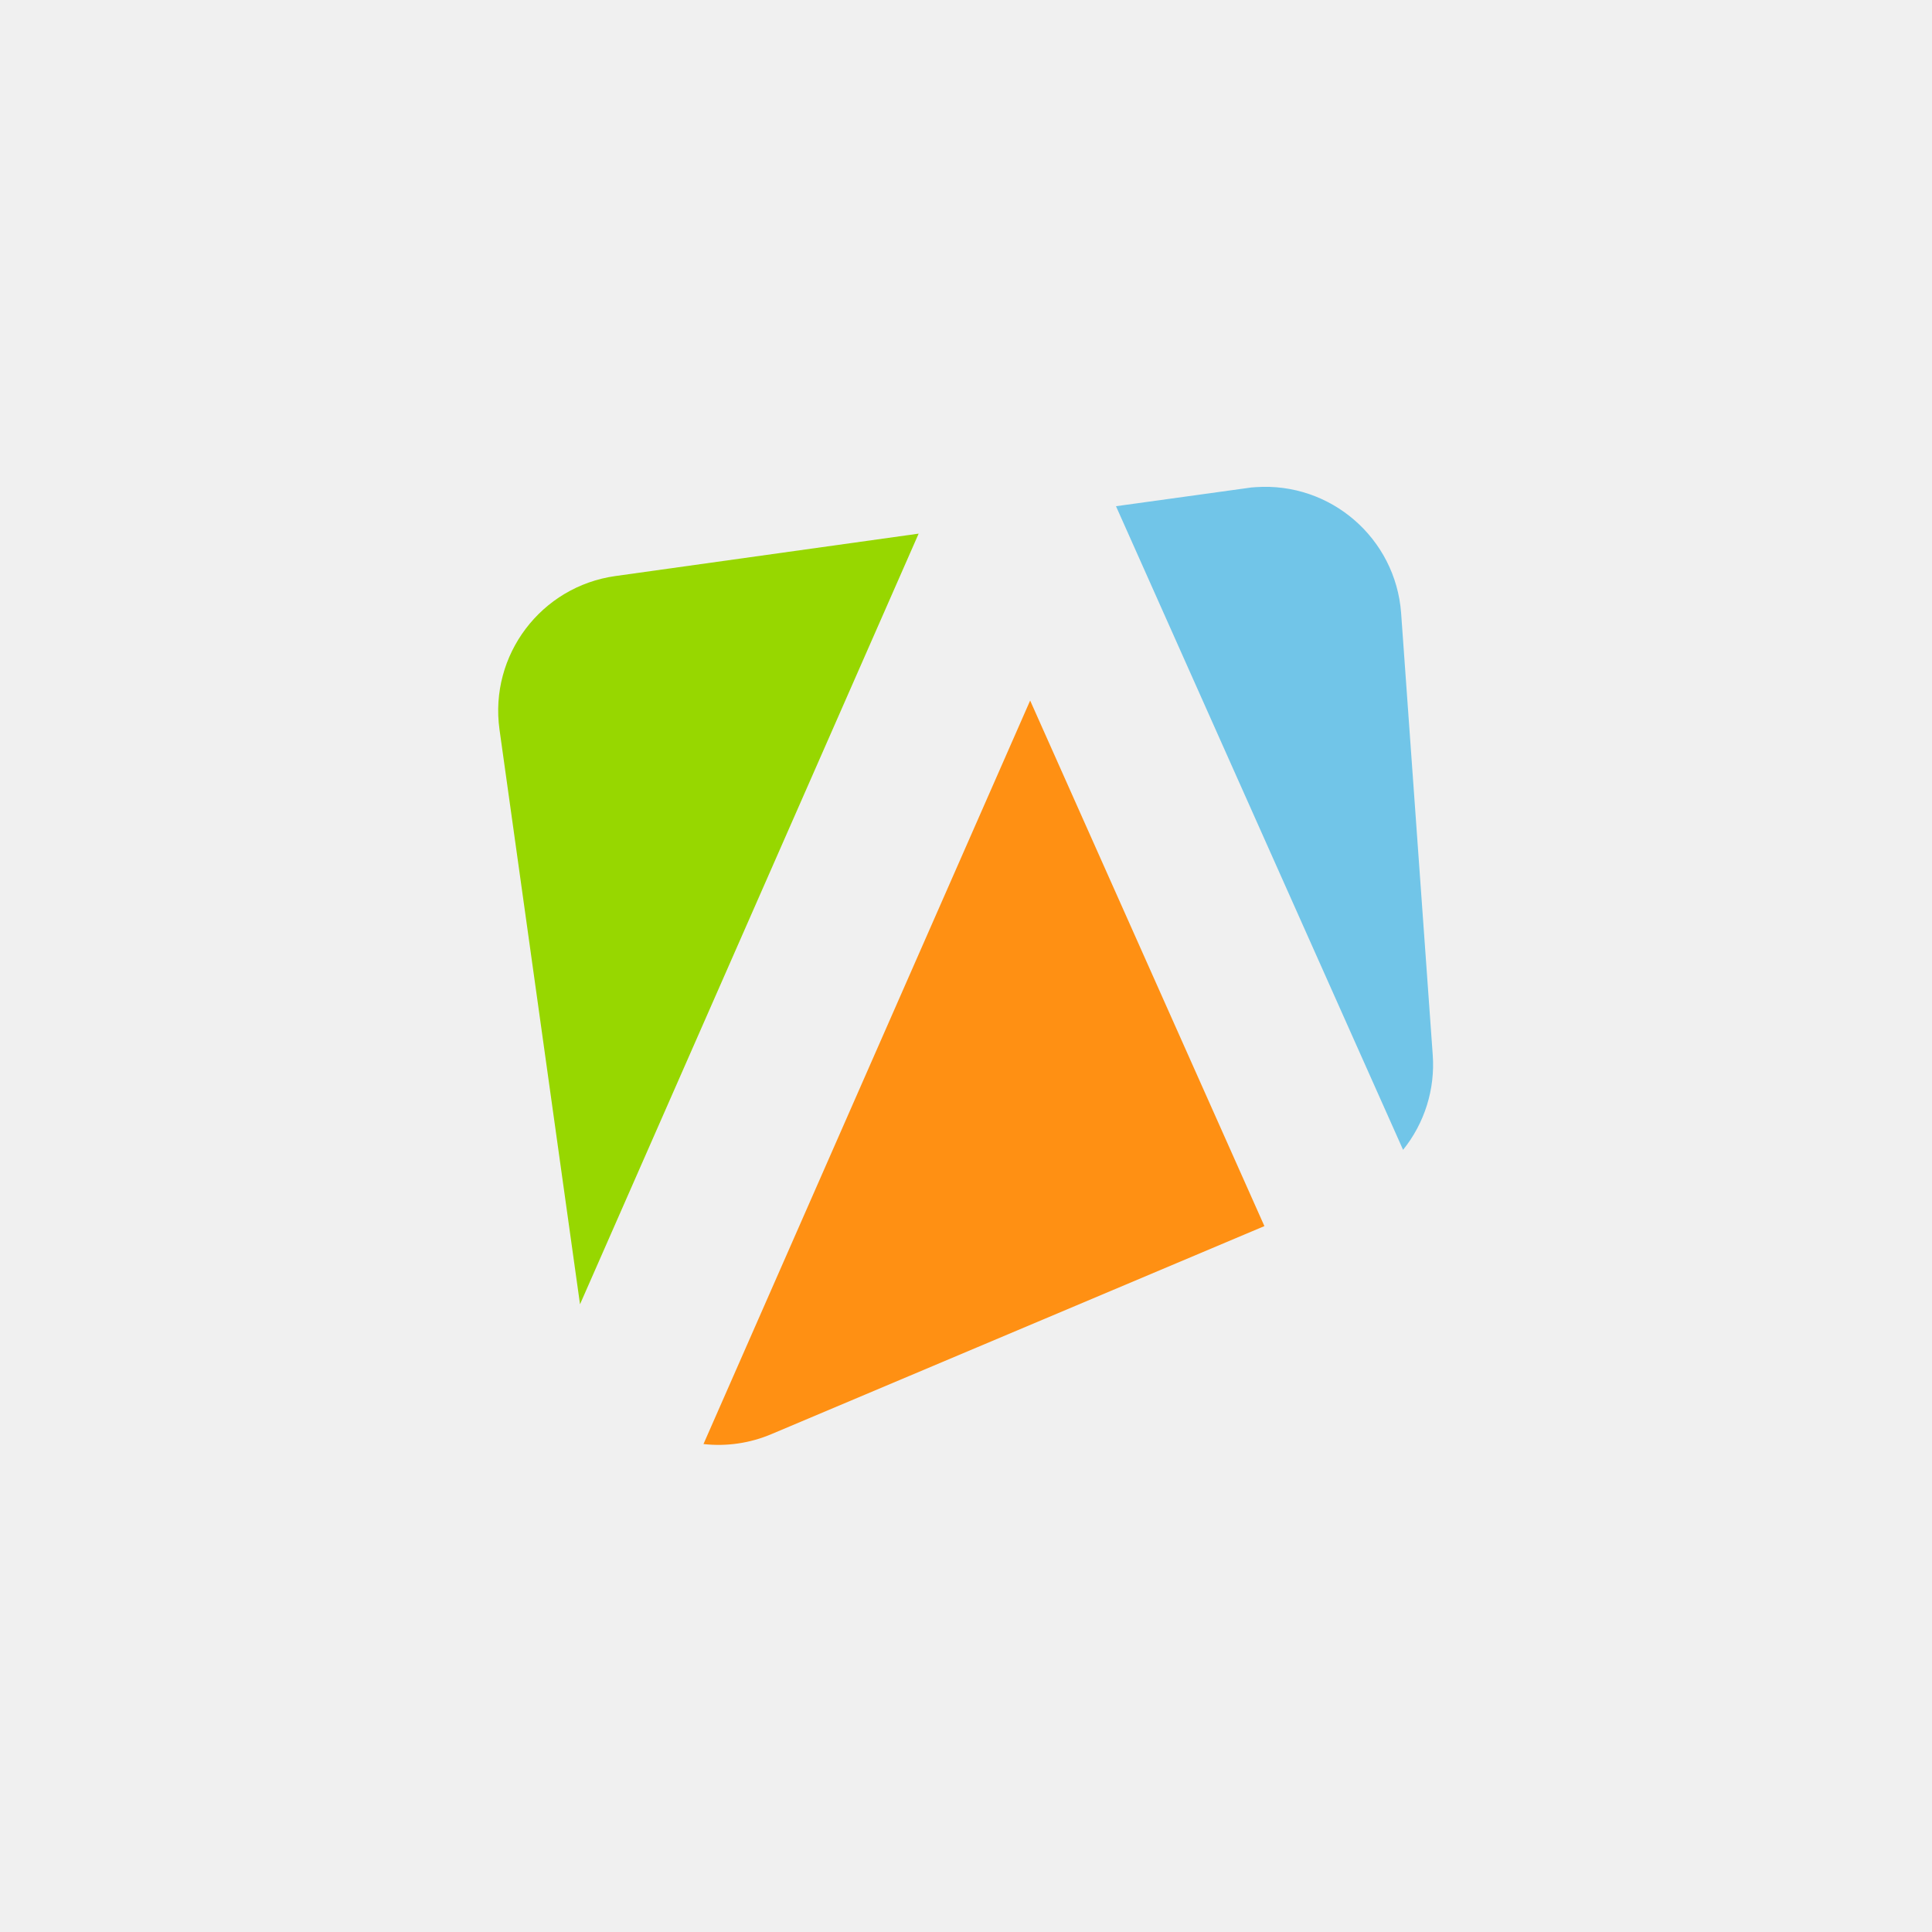
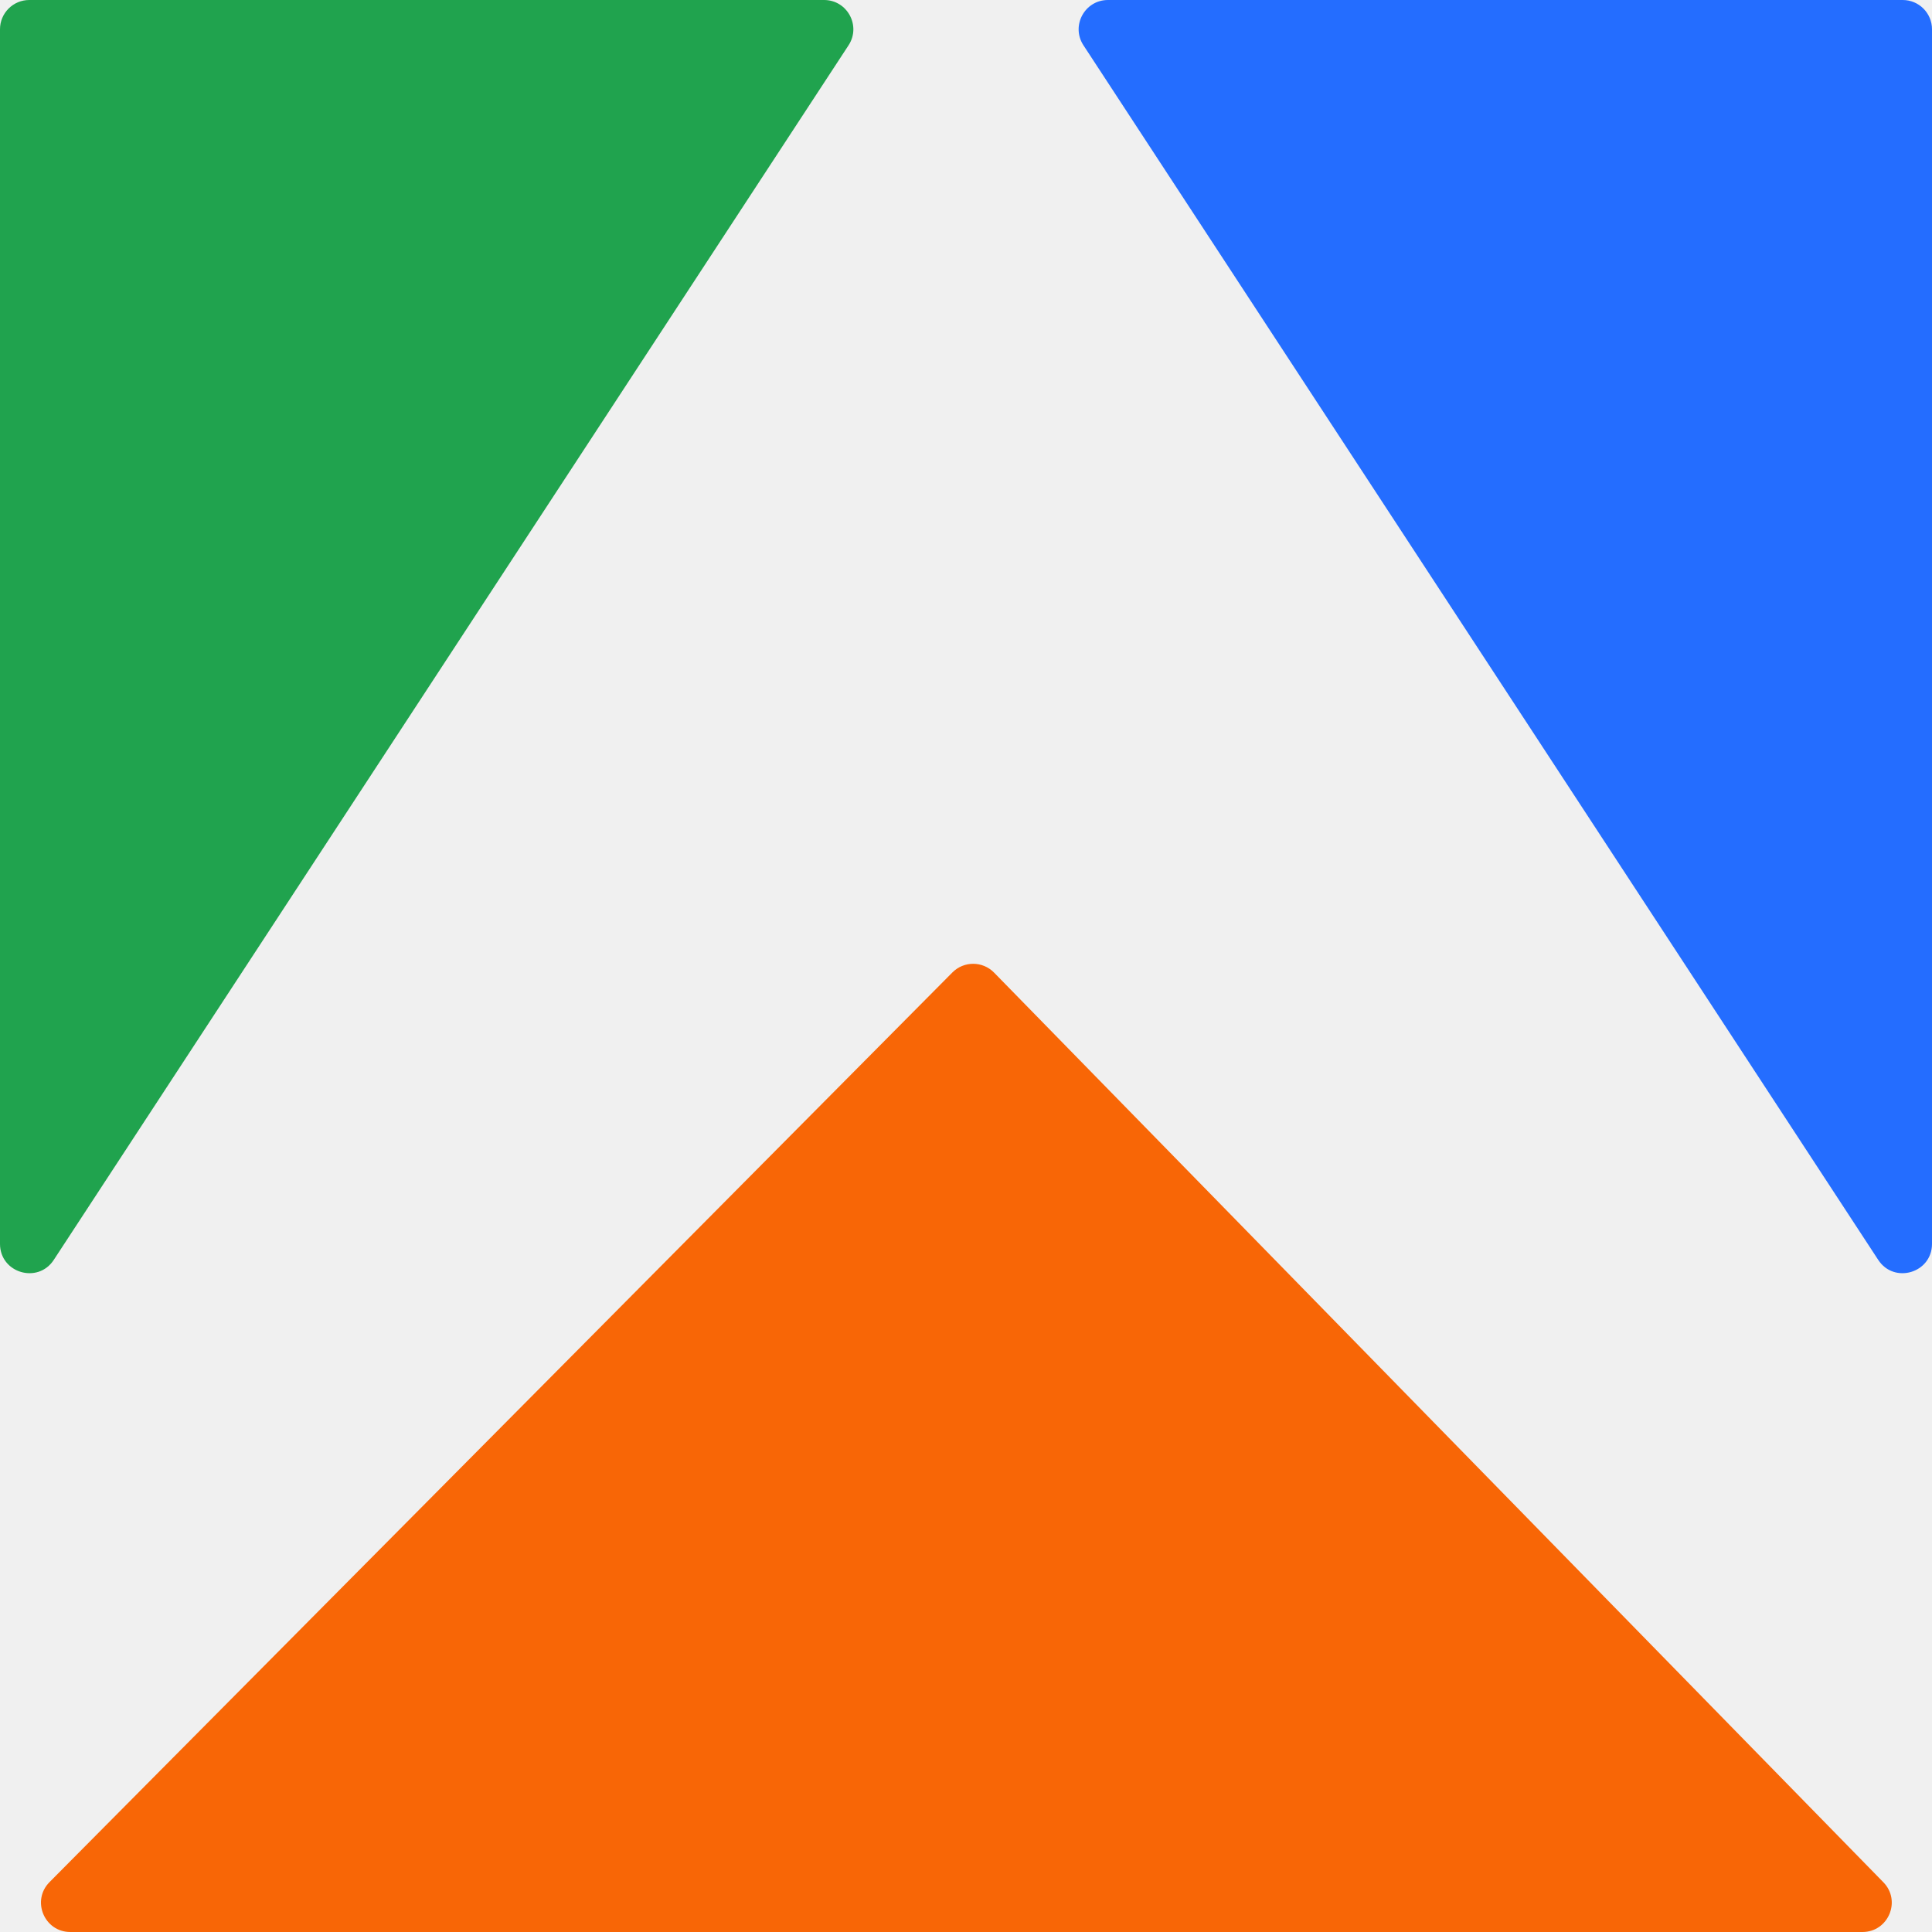
- <svg xmlns="http://www.w3.org/2000/svg" viewBox="0 0 512 512">
+ <svg xmlns="http://www.w3.org/2000/svg" width="200" height="200" viewBox="0 0 200 200" fill="none">
+   <g clip-path="url(#clip0_267_4154)">
+     <path d="M114.695 0H196.97C198.643 0 200 1.357 200 3.03V128.766C200 131.778 196.083 132.945 194.434 130.425L112.159 4.69C110.841 2.674 112.287 0 114.695 0Z" fill="#246DFF" />
+     <path d="M85.305 0H3.03C1.357 0 0 1.357 0 3.03V128.766C0 131.778 3.917 132.945 5.566 130.425L87.841 4.69C89.159 2.674 87.713 0 85.305 0Z" fill="#20A34E" />
+     <path d="M98.591 100.668L5.127 194.835C3.229 196.747 4.583 200 7.278 200H192.8C195.483 200 196.842 196.77 194.967 194.852L102.908 100.685C101.726 99.475 99.782 99.468 98.591 100.668Z" fill="#F86606" />
+   </g>
  <defs>
-     <style>.cls-1{fill:none;}.cls-2{fill:#97d700;}.cls-3{fill:#71c5e8;}.cls-4{fill:#ff9013;}</style>
+     <clipPath id="clip0_267_4154">
+       <rect width="200" height="200" fill="white" />
+     </clipPath>
  </defs>
-   <g id="Trmplate">
-     <rect class="cls-1" width="512" height="512" />
-     <path class="cls-2" d="M163.14,152.65a36.06,36.06,0,0,0-30.77,40.67v0l21.34,152.33,89.74-204.23Z" />
-     <path class="cls-3" d="M379.69,279.56l-8.38-117.1a36.12,36.12,0,0,0-38.53-33.36,17.61,17.61,0,0,0-2.4.26l-34.63,4.79,76.08,170.57A35.94,35.94,0,0,0,379.69,279.56Z" />
-     <path class="cls-4" d="M186.43,382.69a35.88,35.88,0,0,0,18-2.63l130.65-55.13L273,185.65Z" />
-   </g>
</svg>
